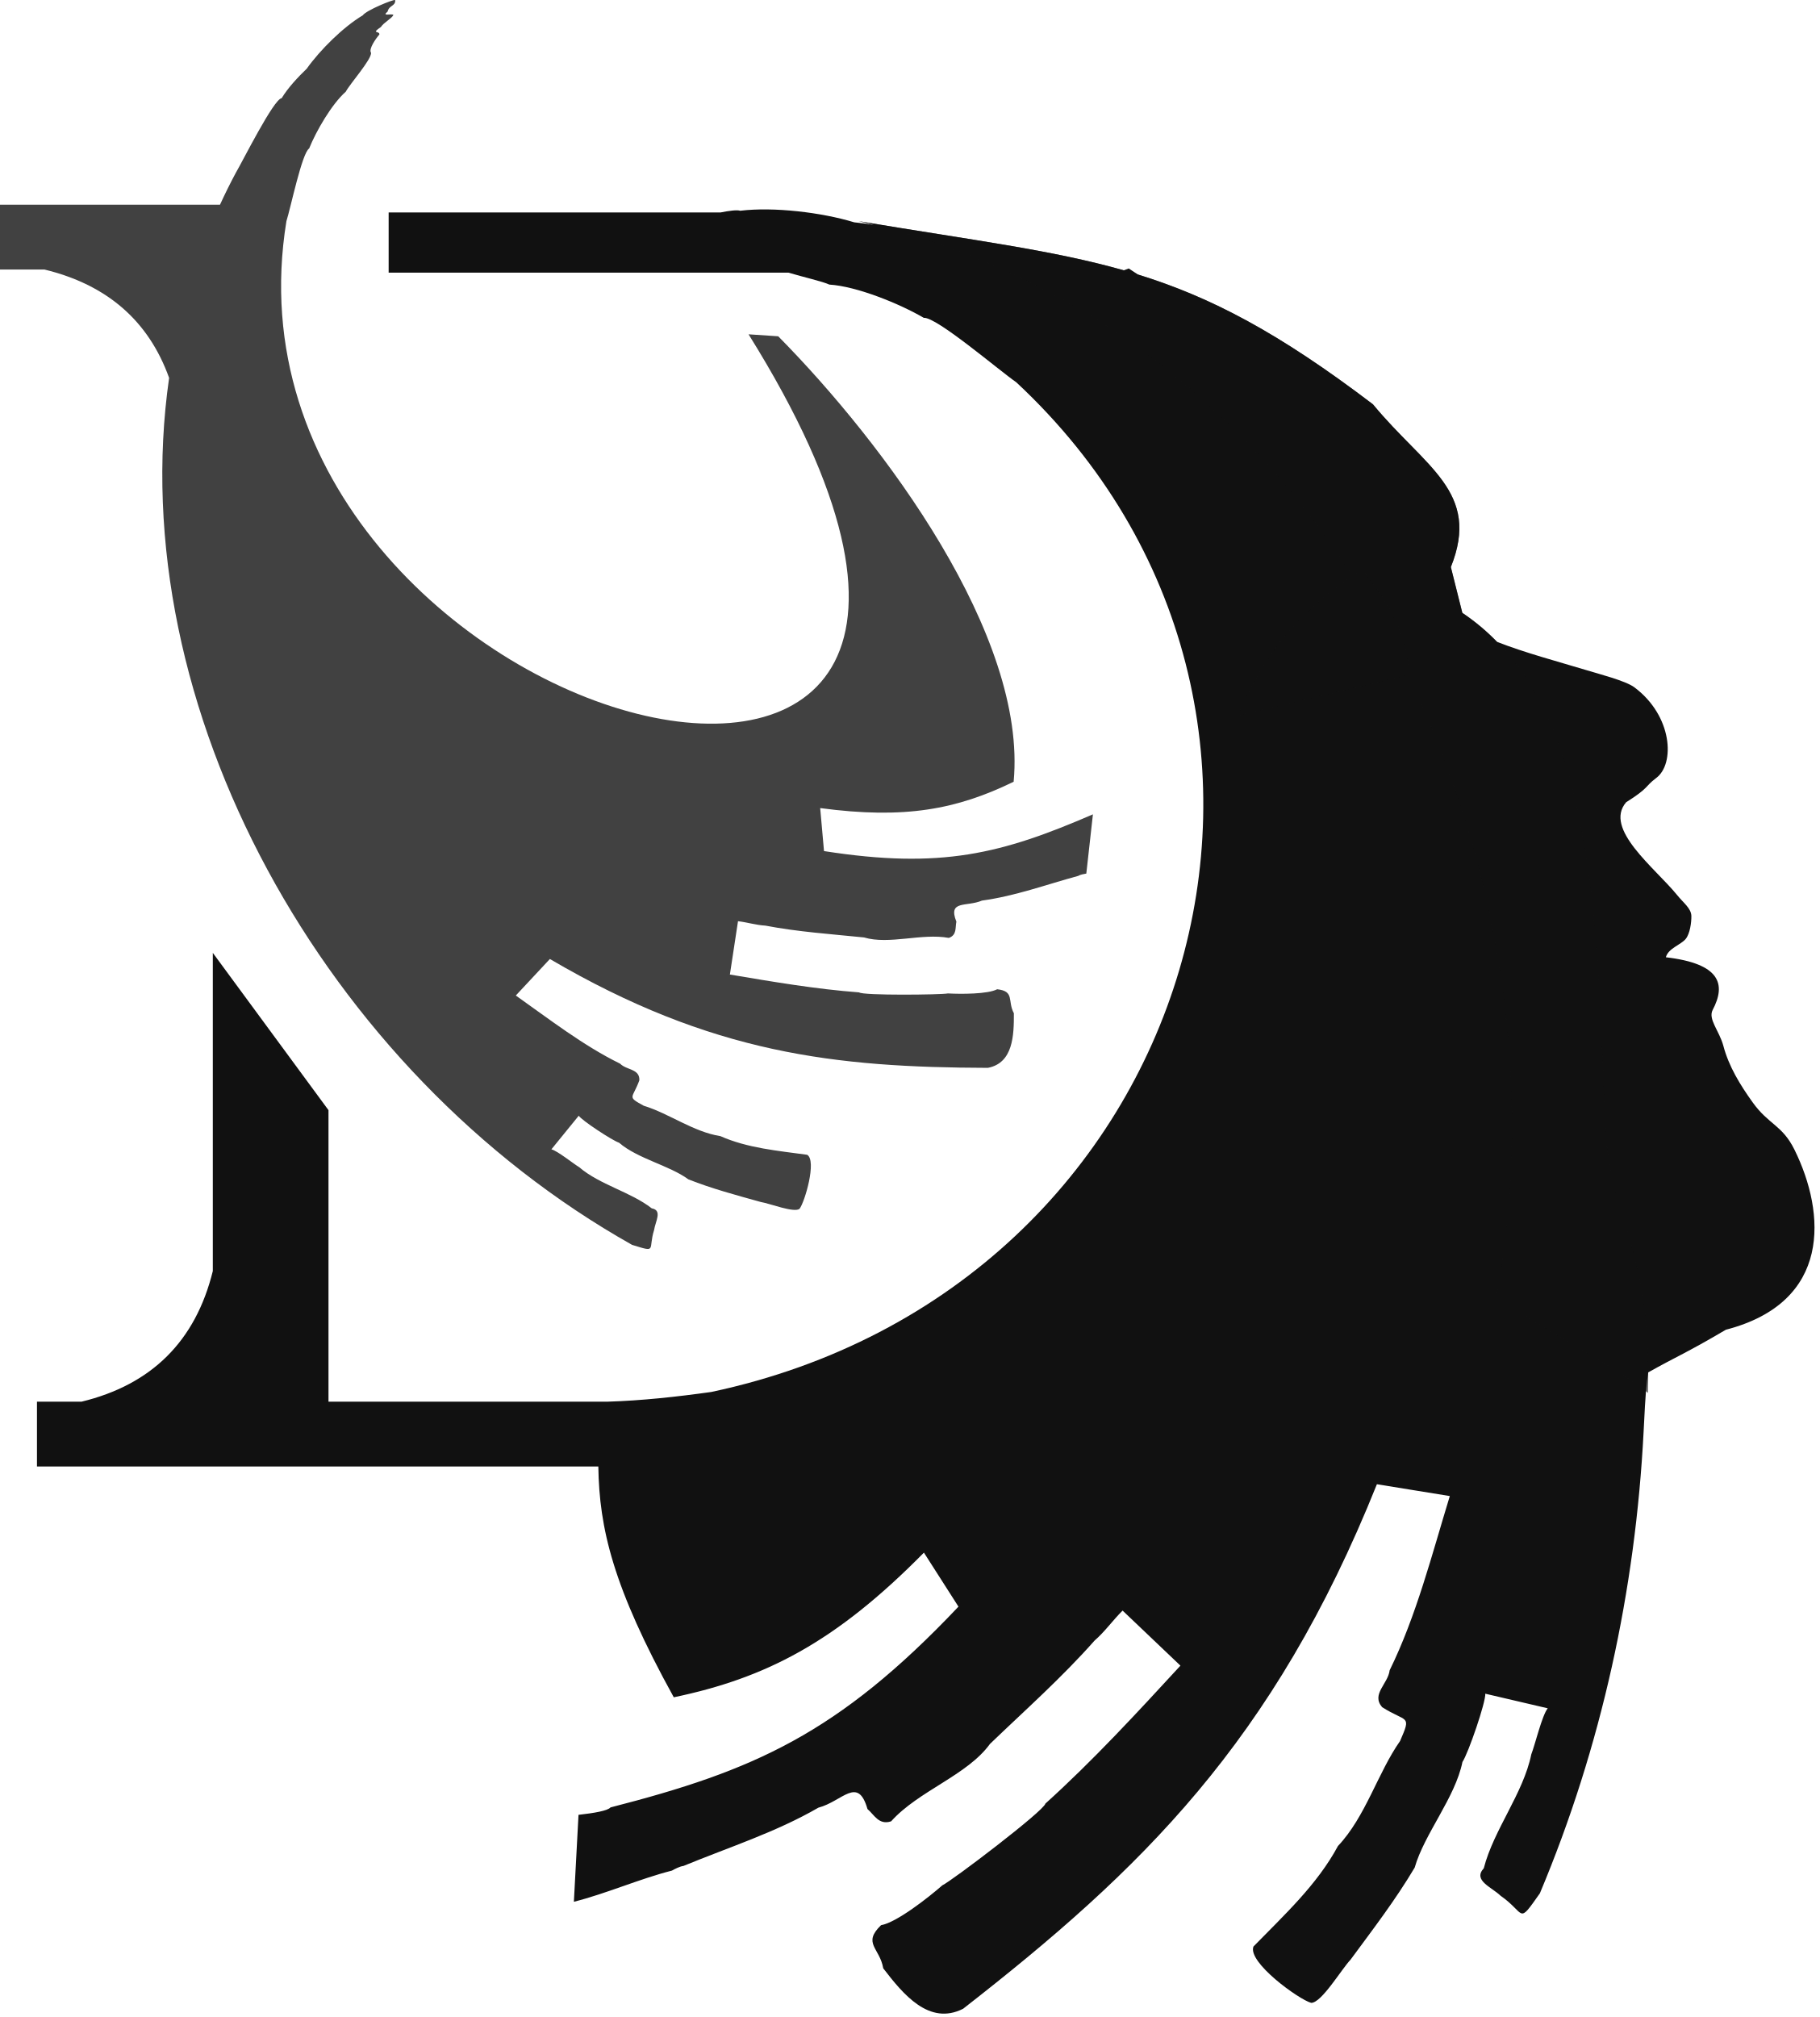
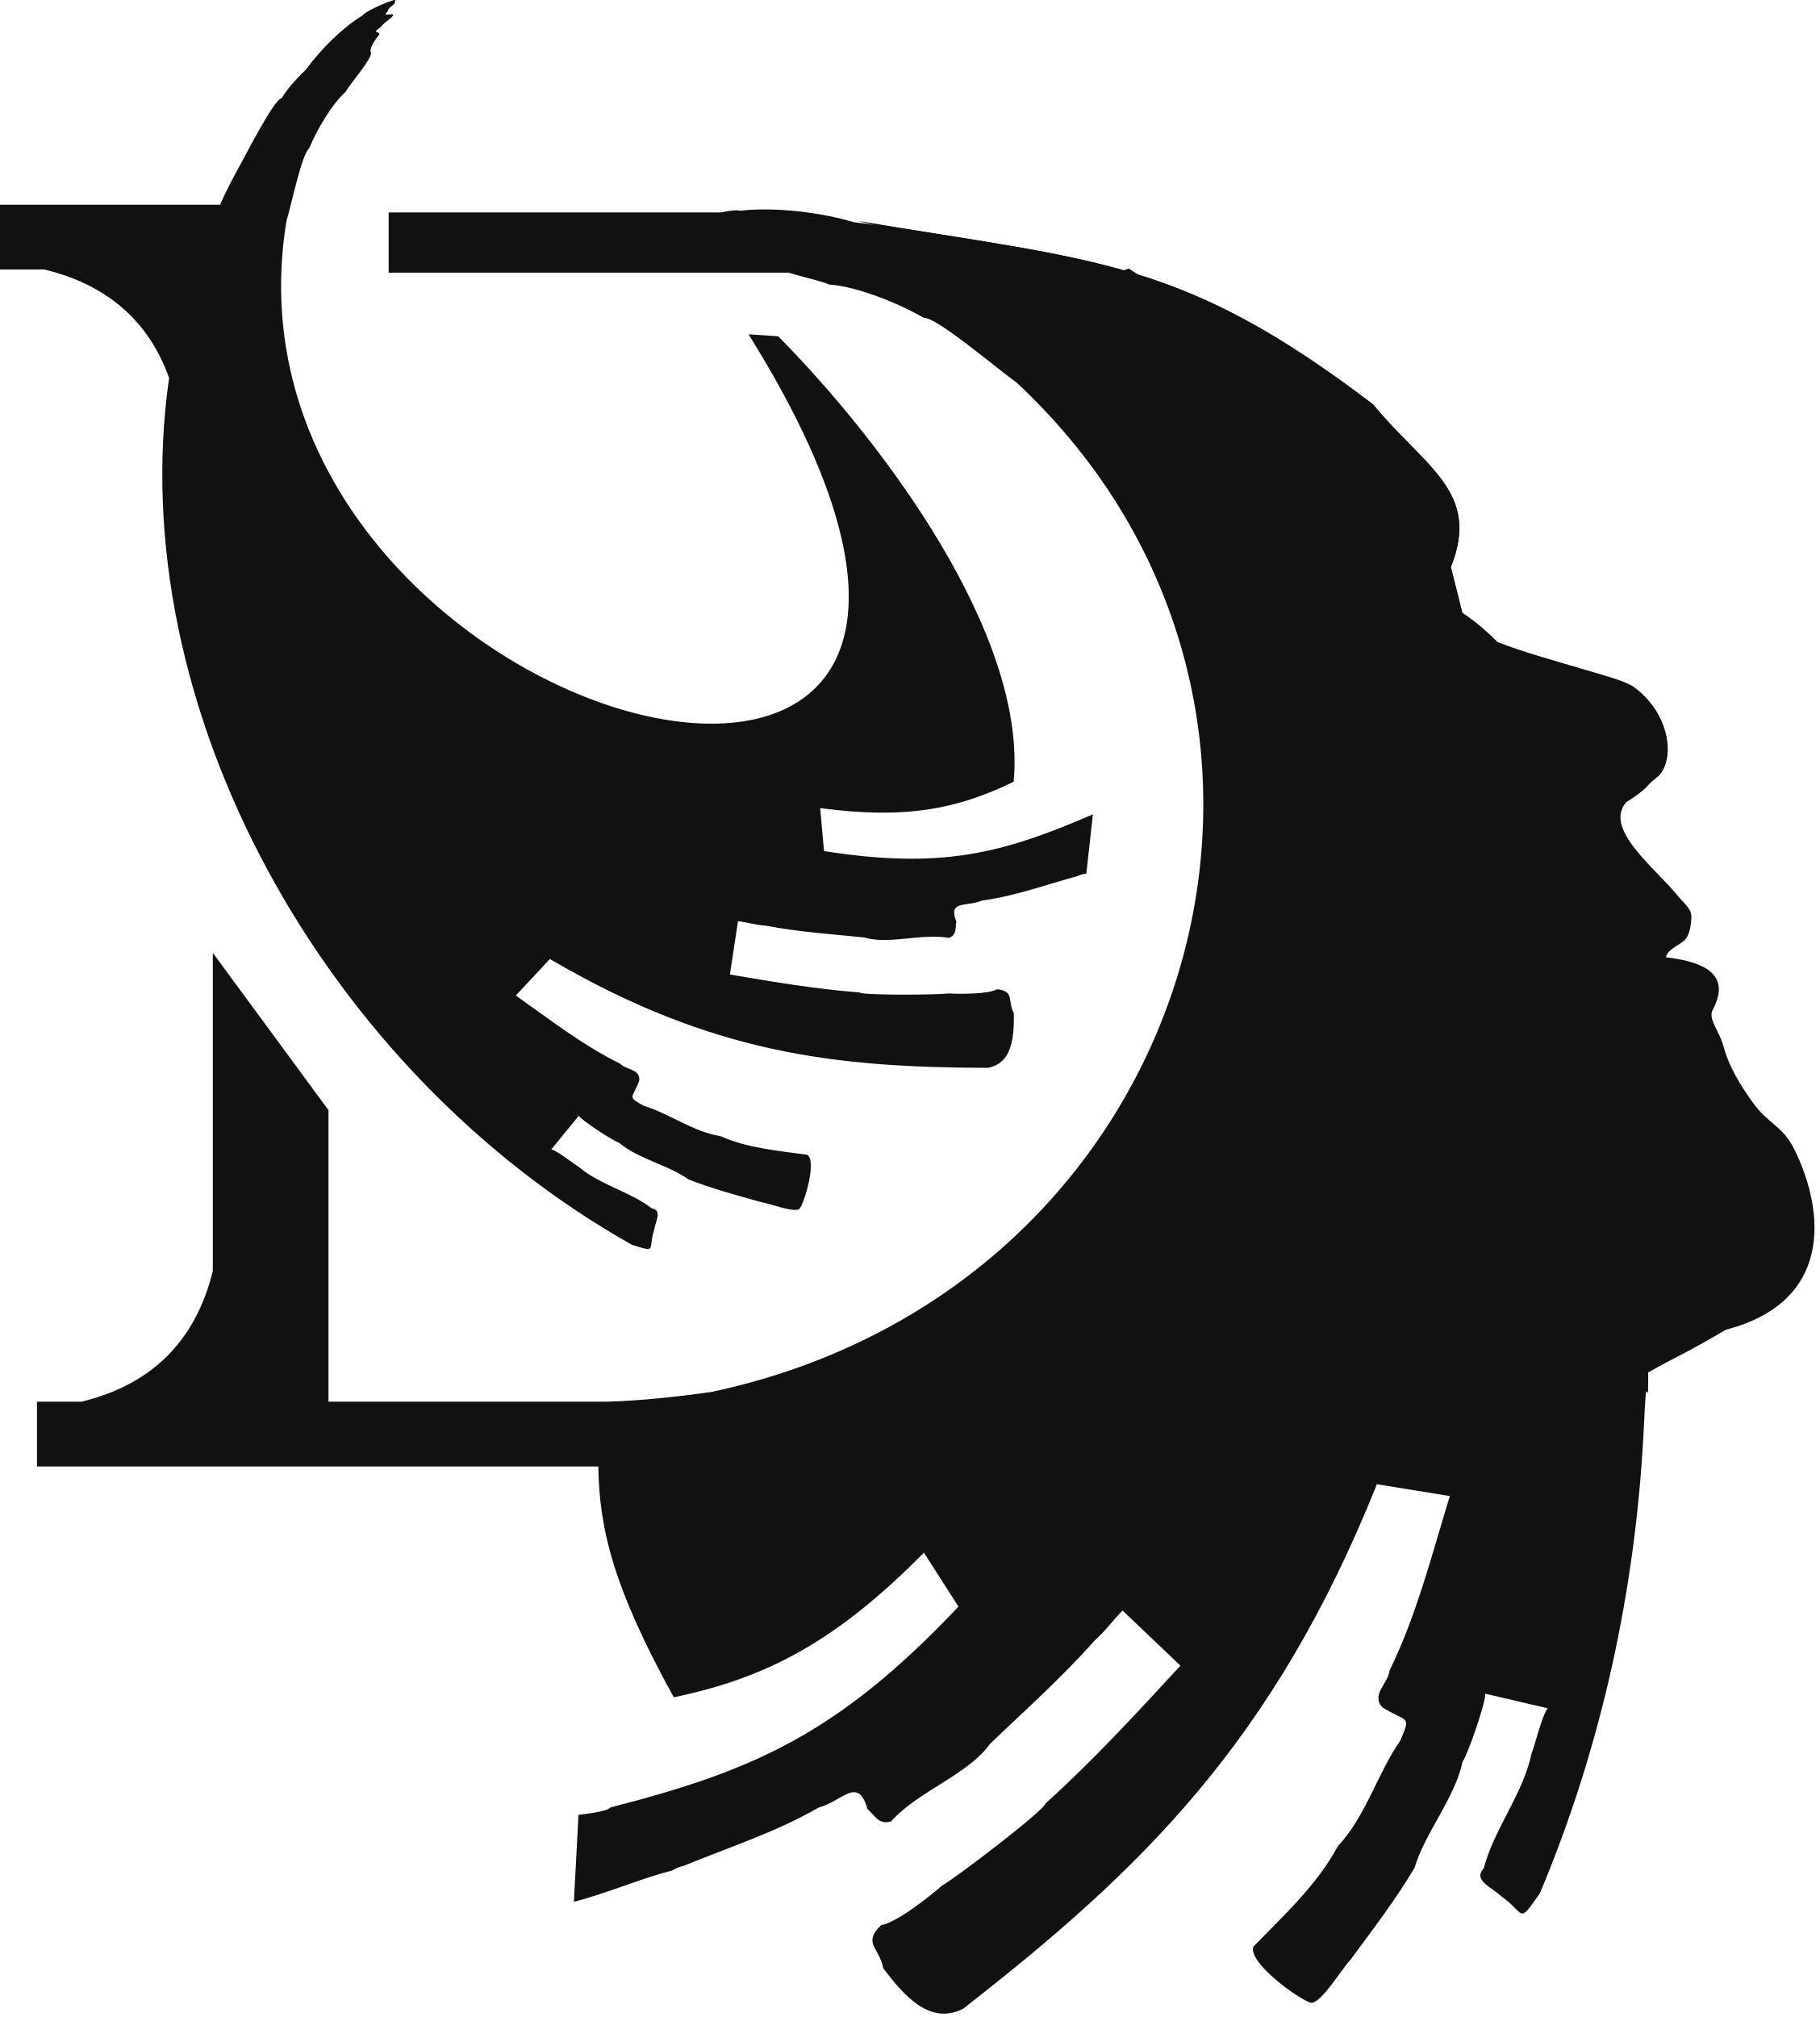
<svg xmlns="http://www.w3.org/2000/svg" width="157" height="174" viewBox="0 0 157 174" fill="none">
  <path d="M97.38 23.16c0.27 0.18 0.53 0.35 0.79 0.52 6.33 1.96 12.18 5.04 20.28 11.2 4.49 5.45 9.33 7.53 6.72 14.04 0.33 1.32 0.66 2.63 0.99 3.95 1.1 0.74 2.09 1.57 2.99 2.5 2.43 0.95 5.19 1.68 7.61 2.41 1.1 0.34 3.48 0.94 4.24 1.51 3.3 2.46 3.53 6.61 1.88 7.83-1.02 0.77-0.55 0.8-2.59 2.09-1.96 2.3 2.49 5.66 4.39 7.99 0.57 0.71 1.22 1.15 1.24 1.82 0.01 0.55-0.12 1.53-0.49 1.98-0.43 0.52-1.5 0.8-1.71 1.58 4.72 0.55 5.2 2.34 4.04 4.54-0.42 0.8 0.57 1.8 0.92 3.1 0.47 1.78 1.44 3.36 2.53 4.88 1.38 1.93 2.55 1.94 3.61 4.09 2.7 5.48 3.22 13.15-5.92 15.52-3.5 2.06-4.17 2.26-6.7 3.68-0.06 0.47-0.05 0.31-0.11 0.74-0.15 1.3-0.22 3.05-0.29 4.37-0.7 13.67-3.64 27.2-8.95 39.83-1.96 2.78-1.18 1.75-3.39 0.21-0.79-0.76-2.41-1.32-1.45-2.37 0.86-3.34 3.41-6.45 4.1-9.83 0.3-0.74 0.93-3.39 1.42-3.97l-5.39-1.26c0.06 0.69-1.46 5.13-1.97 5.89-0.63 3.09-3.29 6.2-4.12 9.11-1.67 2.81-3.6 5.32-5.53 7.94-0.81 0.86-2.51 3.74-3.4 3.73-1.05-0.28-5.51-3.5-4.98-4.86 2.63-2.7 5.49-5.32 7.29-8.67 2.39-2.53 3.43-6.31 5.36-9.06 1.01-2.32 0.58-1.56-1.55-2.92-0.96-1.12 0.51-2 0.65-3.18 2.3-4.67 3.67-10.07 5.19-15.03l-6.29-1.02c-8.93 22.28-20.37 33.3-35.7 45.25-2.93 1.48-5.17-1.25-6.89-3.49-0.3-1.77-1.82-2.14-0.19-3.72 1.34-0.23 4.08-2.38 5.29-3.44 0.8-0.37 8.78-6.43 8.89-7.05 4.09-3.69 7.91-7.84 11.65-11.9l-4.99-4.75c-0.84 0.83-1.53 1.82-2.42 2.59-2.81 3.18-5.97 5.98-9.02 8.91-1.97 2.72-6.16 4.04-8.53 6.68-1.06 0.35-1.45-0.56-2.04-1.06-0.83-2.89-2.15-0.67-4.23-0.12-3.71 2.14-7.72 3.41-11.65 5.03-0.3 0.03-0.76 0.27-0.99 0.4-2.79 0.71-5.65 1.98-8.46 2.69l0.4-7.5c1.33-0.15 2.52-0.35 2.76-0.64 12.31-3.16 19.61-6.32 30.02-17.32l-2.98-4.66c-7.68 7.79-13.7 10.83-21.58 12.48-5.26-9.53-6.43-14.59-6.51-19.91l-48.43 0 0-5.59 3.84 0c6.06-1.47 9.84-5.23 11.33-11.27l0-27.45 9.98 13.57 0 25.15 24.02 0c3-0.09 6.01-0.42 9.01-0.84 42.26-8.98 56.58-58.91 26.31-87.1-1.49-1.03-6.9-5.66-7.98-5.56-2.09-1.22-5.77-2.72-8.15-2.87-0.58-0.27-2.18-0.63-3.53-1.03l-34.49 0 0-5.19 28.62 0c0.76-0.15 1.44-0.24 1.71-0.15 2.89-0.35 7.02 0.14 9.84 1 0.54 0.05 1.12 0.13 1.7 0.22-0.43-0.11-0.87-0.22-1.31-0.32 9.87 1.65 16.67 2.48 22.86 4.24 0.14-0.05 0.28-0.11 0.43-0.16zm21.16 28.41c1.74 2.16 2.94 4.37 2.97 6.7-3.64 0.87-7.28 1.73-10.92 2.6 1.54-3.82 4.09-6.99 7.95-9.3z" fill="#111111" />
-   <path d="M14.59 32.6c-1.77-4.93-5.36-8.04-10.76-9.35l-3.83 0 0-5.59 18.98 0c0.43-0.94 0.89-1.87 1.38-2.78 0.54-0.91 3.27-6.37 3.94-6.41 0.55-0.91 1.42-1.83 2.16-2.54 1.16-1.63 3.15-3.6 4.84-4.61 0.28-0.42 2.62-1.38 2.79-1.32 0.06 0.54-0.52 0.43-0.65 1-0.56 0.45 0.37 0.14 0.5 0.29-0.13 0.3-0.82 0.64-1.08 1.04-0.9 0.61-0.09 0.3-0.13 0.65-0.28 0.31-0.95 1.25-0.72 1.57 0.07 0.56-1.83 2.69-2.18 3.36-1.2 1.06-2.55 3.38-3.16 4.9-0.62 0.4-1.59 5.11-1.96 6.27-7.27 44.6 74.66 65.47 39.87 9.76l2.56 0.17c9.12 9.24 21.5 25.81 20.31 38.43-4.9 2.38-9.37 3.25-16.69 2.27l0.33 3.71c10.11 1.58 15.32 0.24 23.2-3.17l-0.57 5.11c-0.18 0.03-0.53 0.09-0.7 0.2-2.76 0.75-5.43 1.74-8.3 2.13-1.34 0.57-2.96-0.07-2.21 1.82-0.11 0.51 0.06 1.15-0.65 1.4-2.36-0.43-5.14 0.61-7.32-0.04-2.84-0.29-5.69-0.48-8.51-1.02-0.79-0.04-1.57-0.29-2.36-0.38l-0.7 4.6c3.67 0.62 7.43 1.26 11.15 1.54 0.31 0.28 7.08 0.21 7.66 0.09 1.09 0.06 3.44 0.07 4.25-0.36 1.53 0.17 0.87 1 1.44 2.07 0.01 1.9-0.06 4.29-2.24 4.71-13.13-0.04-23.8-1.19-37.79-9.39l-2.94 3.15c2.86 2.02 5.83 4.33 9 5.88 0.56 0.57 1.7 0.43 1.66 1.43-0.58 1.61-1.12 1.38 0.38 2.2 2.17 0.66 4.29 2.26 6.61 2.62 2.35 1.04 4.96 1.26 7.49 1.61 0.84 0.51-0.21 4.07-0.66 4.66-0.47 0.37-2.56-0.46-3.35-0.59-2.12-0.59-4.19-1.14-6.24-1.95-1.65-1.21-4.36-1.77-5.98-3.16-0.58-0.19-3.23-1.93-3.48-2.33l-2.36 2.9c0.5 0.11 1.94 1.27 2.4 1.54 1.77 1.52 4.42 2.12 6.26 3.55 0.94 0.17 0.31 1.13 0.2 1.87-0.54 1.73 0.3 1.96-1.9 1.28-26.56-14.94-44.01-46.43-39.94-74.79z" fill="#111111" opacity="0.8" />
-   <path d="M74.09 19.08c20.72 3.47 27.9 3.28 44.36 15.8 4.49 5.45 9.33 7.53 6.72 14.04 0.33 1.32 0.66 2.63 0.99 3.95 11.64 7.79 11.58 26.8 12.33 44.17 0.37 8.48 3.99 10.14 3.69 23.12-3.36-2.64-9.69-5.73-13.05-8.37 6.69-35.68-12.1-82.77-55.04-92.71z" fill="#111111" opacity="0.6" />
-   <path d="M117.56 49.17c2.35 2.92 3.98 5.91 4.01 9.05-4.92 1.17-9.83 2.34-14.75 3.51 2.09-5.16 5.53-9.44 10.74-12.56z" fill="#111111" opacity="0.9" />
+   <path d="M14.59 32.6c-1.77-4.93-5.36-8.04-10.76-9.35l-3.83 0 0-5.59 18.98 0c0.43-0.94 0.89-1.87 1.38-2.78 0.54-0.91 3.27-6.37 3.94-6.41 0.55-0.91 1.42-1.83 2.16-2.54 1.16-1.63 3.15-3.6 4.84-4.61 0.28-0.42 2.62-1.38 2.79-1.32 0.06 0.54-0.52 0.43-0.65 1-0.56 0.45 0.37 0.14 0.5 0.29-0.13 0.3-0.82 0.64-1.08 1.04-0.9 0.61-0.09 0.3-0.13 0.65-0.28 0.31-0.95 1.25-0.72 1.57 0.07 0.56-1.83 2.69-2.18 3.36-1.2 1.06-2.55 3.38-3.16 4.9-0.62 0.4-1.59 5.11-1.96 6.27-7.27 44.6 74.66 65.47 39.87 9.76l2.56 0.17c9.12 9.24 21.5 25.81 20.31 38.43-4.9 2.38-9.37 3.25-16.69 2.27l0.33 3.71c10.11 1.58 15.32 0.24 23.2-3.17l-0.57 5.11c-0.18 0.03-0.53 0.09-0.7 0.2-2.76 0.75-5.43 1.74-8.3 2.13-1.34 0.57-2.96-0.07-2.21 1.82-0.11 0.51 0.06 1.15-0.65 1.4-2.36-0.43-5.14 0.61-7.32-0.04-2.84-0.29-5.69-0.48-8.51-1.02-0.79-0.04-1.57-0.29-2.36-0.38l-0.7 4.6c3.67 0.62 7.43 1.26 11.15 1.54 0.31 0.28 7.08 0.21 7.66 0.09 1.09 0.06 3.44 0.07 4.25-0.36 1.53 0.17 0.87 1 1.44 2.07 0.01 1.9-0.06 4.29-2.24 4.71-13.13-0.04-23.8-1.19-37.79-9.39l-2.94 3.15c2.86 2.02 5.83 4.33 9 5.88 0.56 0.57 1.7 0.43 1.66 1.43-0.58 1.61-1.12 1.38 0.38 2.2 2.17 0.66 4.29 2.26 6.61 2.62 2.35 1.04 4.96 1.26 7.49 1.61 0.84 0.51-0.21 4.07-0.66 4.66-0.47 0.37-2.56-0.46-3.35-0.59-2.12-0.59-4.19-1.14-6.24-1.95-1.65-1.21-4.36-1.77-5.98-3.16-0.58-0.19-3.23-1.93-3.48-2.33l-2.36 2.9c0.5 0.11 1.94 1.27 2.4 1.54 1.77 1.52 4.42 2.12 6.26 3.55 0.94 0.17 0.31 1.13 0.2 1.87-0.54 1.73 0.3 1.96-1.9 1.28-26.56-14.94-44.01-46.43-39.94-74.79z" fill="#111111" />
+   <path d="M74.09 19.08c20.72 3.47 27.9 3.28 44.36 15.8 4.49 5.45 9.33 7.53 6.72 14.04 0.33 1.32 0.66 2.63 0.99 3.95 11.64 7.79 11.58 26.8 12.33 44.17 0.37 8.48 3.99 10.14 3.69 23.12-3.36-2.64-9.69-5.73-13.05-8.37 6.69-35.68-12.1-82.77-55.04-92.71z" fill="#111111" />
+   <path d="M117.56 49.17c2.35 2.92 3.98 5.91 4.01 9.05-4.92 1.17-9.83 2.34-14.75 3.51 2.09-5.16 5.53-9.44 10.74-12.56z" fill="#111111" />
</svg>
